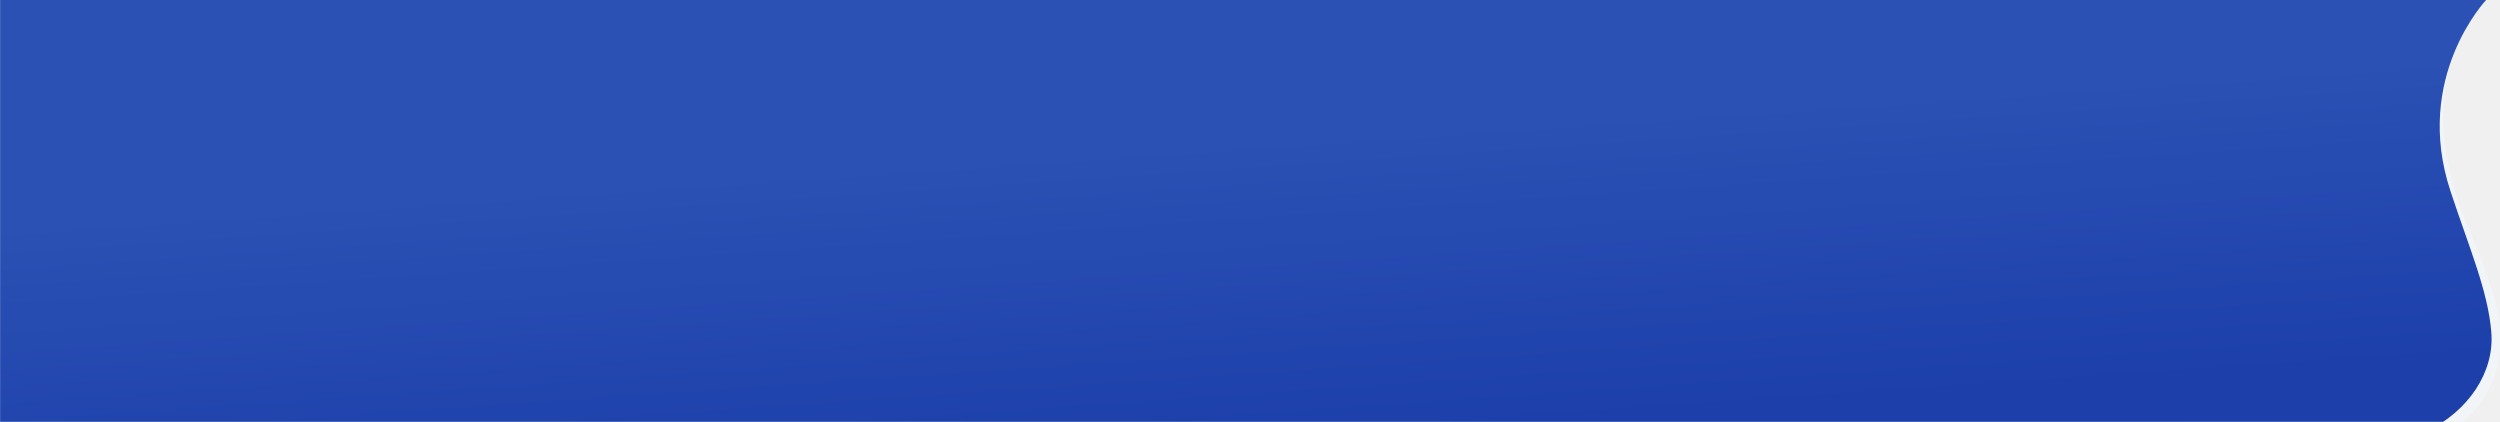
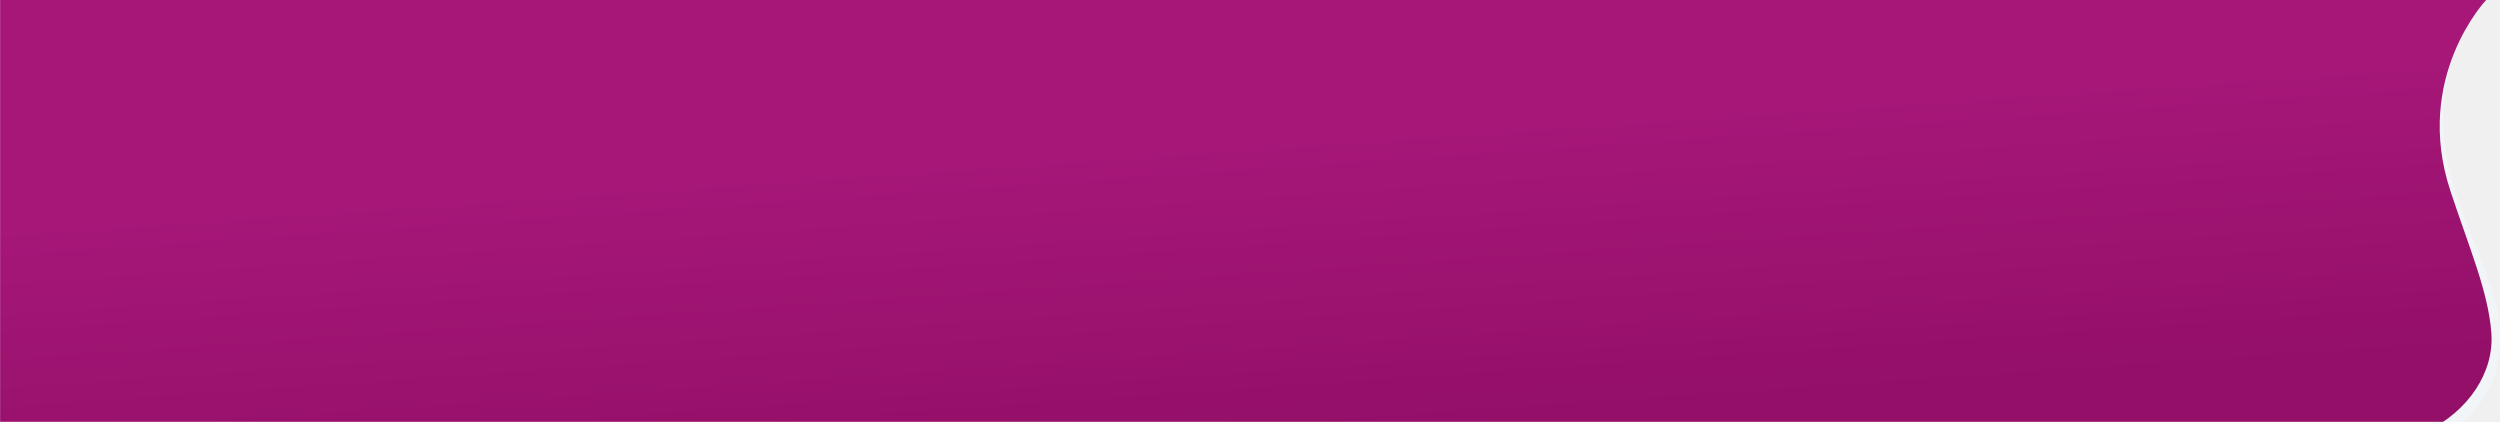
<svg xmlns="http://www.w3.org/2000/svg" width="6395" height="1079" viewBox="0 0 6395 1079">
  <defs>
    <clipPath id="clip-path">
      <rect id="Rectangle_73" data-name="Rectangle 73" width="6395" height="1079" transform="translate(-5391)" fill="#fff" />
    </clipPath>
    <linearGradient id="linear-gradient" x1="0.747" y1="0.222" x2="0.973" y2="0.807" gradientUnits="objectBoundingBox">
-       <stop offset="0" stop-color="#2b51b4" />
-       <stop offset="1" stop-color="#1c3faa" />
+       <stop offset="0" stop-color="#a61778" />
+       <stop offset="1" stop-color="#930F68" />
    </linearGradient>
  </defs>
  <g id="Mask_Group_1" data-name="Mask Group 1" transform="translate(5391)" clip-path="url(#clip-path)">
    <g id="Group_118" data-name="Group 118" transform="translate(-419.333 -1.126)">
      <path id="Path_142" data-name="Path 142" d="M6271.734-6.176s-222.478,187.809-55.349,583.254c44.957,106.375,81.514,205.964,84.521,277,8.164,192.764-156.046,268.564-156.046,268.564l-653.53-26.8L5475.065-21.625Z" transform="translate(-4876.383 0)" fill="#f1f5f8" />
      <path id="Union_6" data-name="Union 6" d="M-2631.1,1081.8v-1.6H-8230.9V.022H-2631.1V0H-1871.4s-187.845,197.448-91.626,488.844c49.167,148.9,96.309,256.289,104.683,362.118,7.979,100.852-57.98,201.711-168.644,254.286-65.858,31.29-144.552,42.382-223.028,42.383C-2441.2,1147.632-2631.1,1081.8-2631.1,1081.8Z" transform="translate(3259.524 0.803)" fill="url(#linear-gradient)" />
    </g>
  </g>
</svg>
